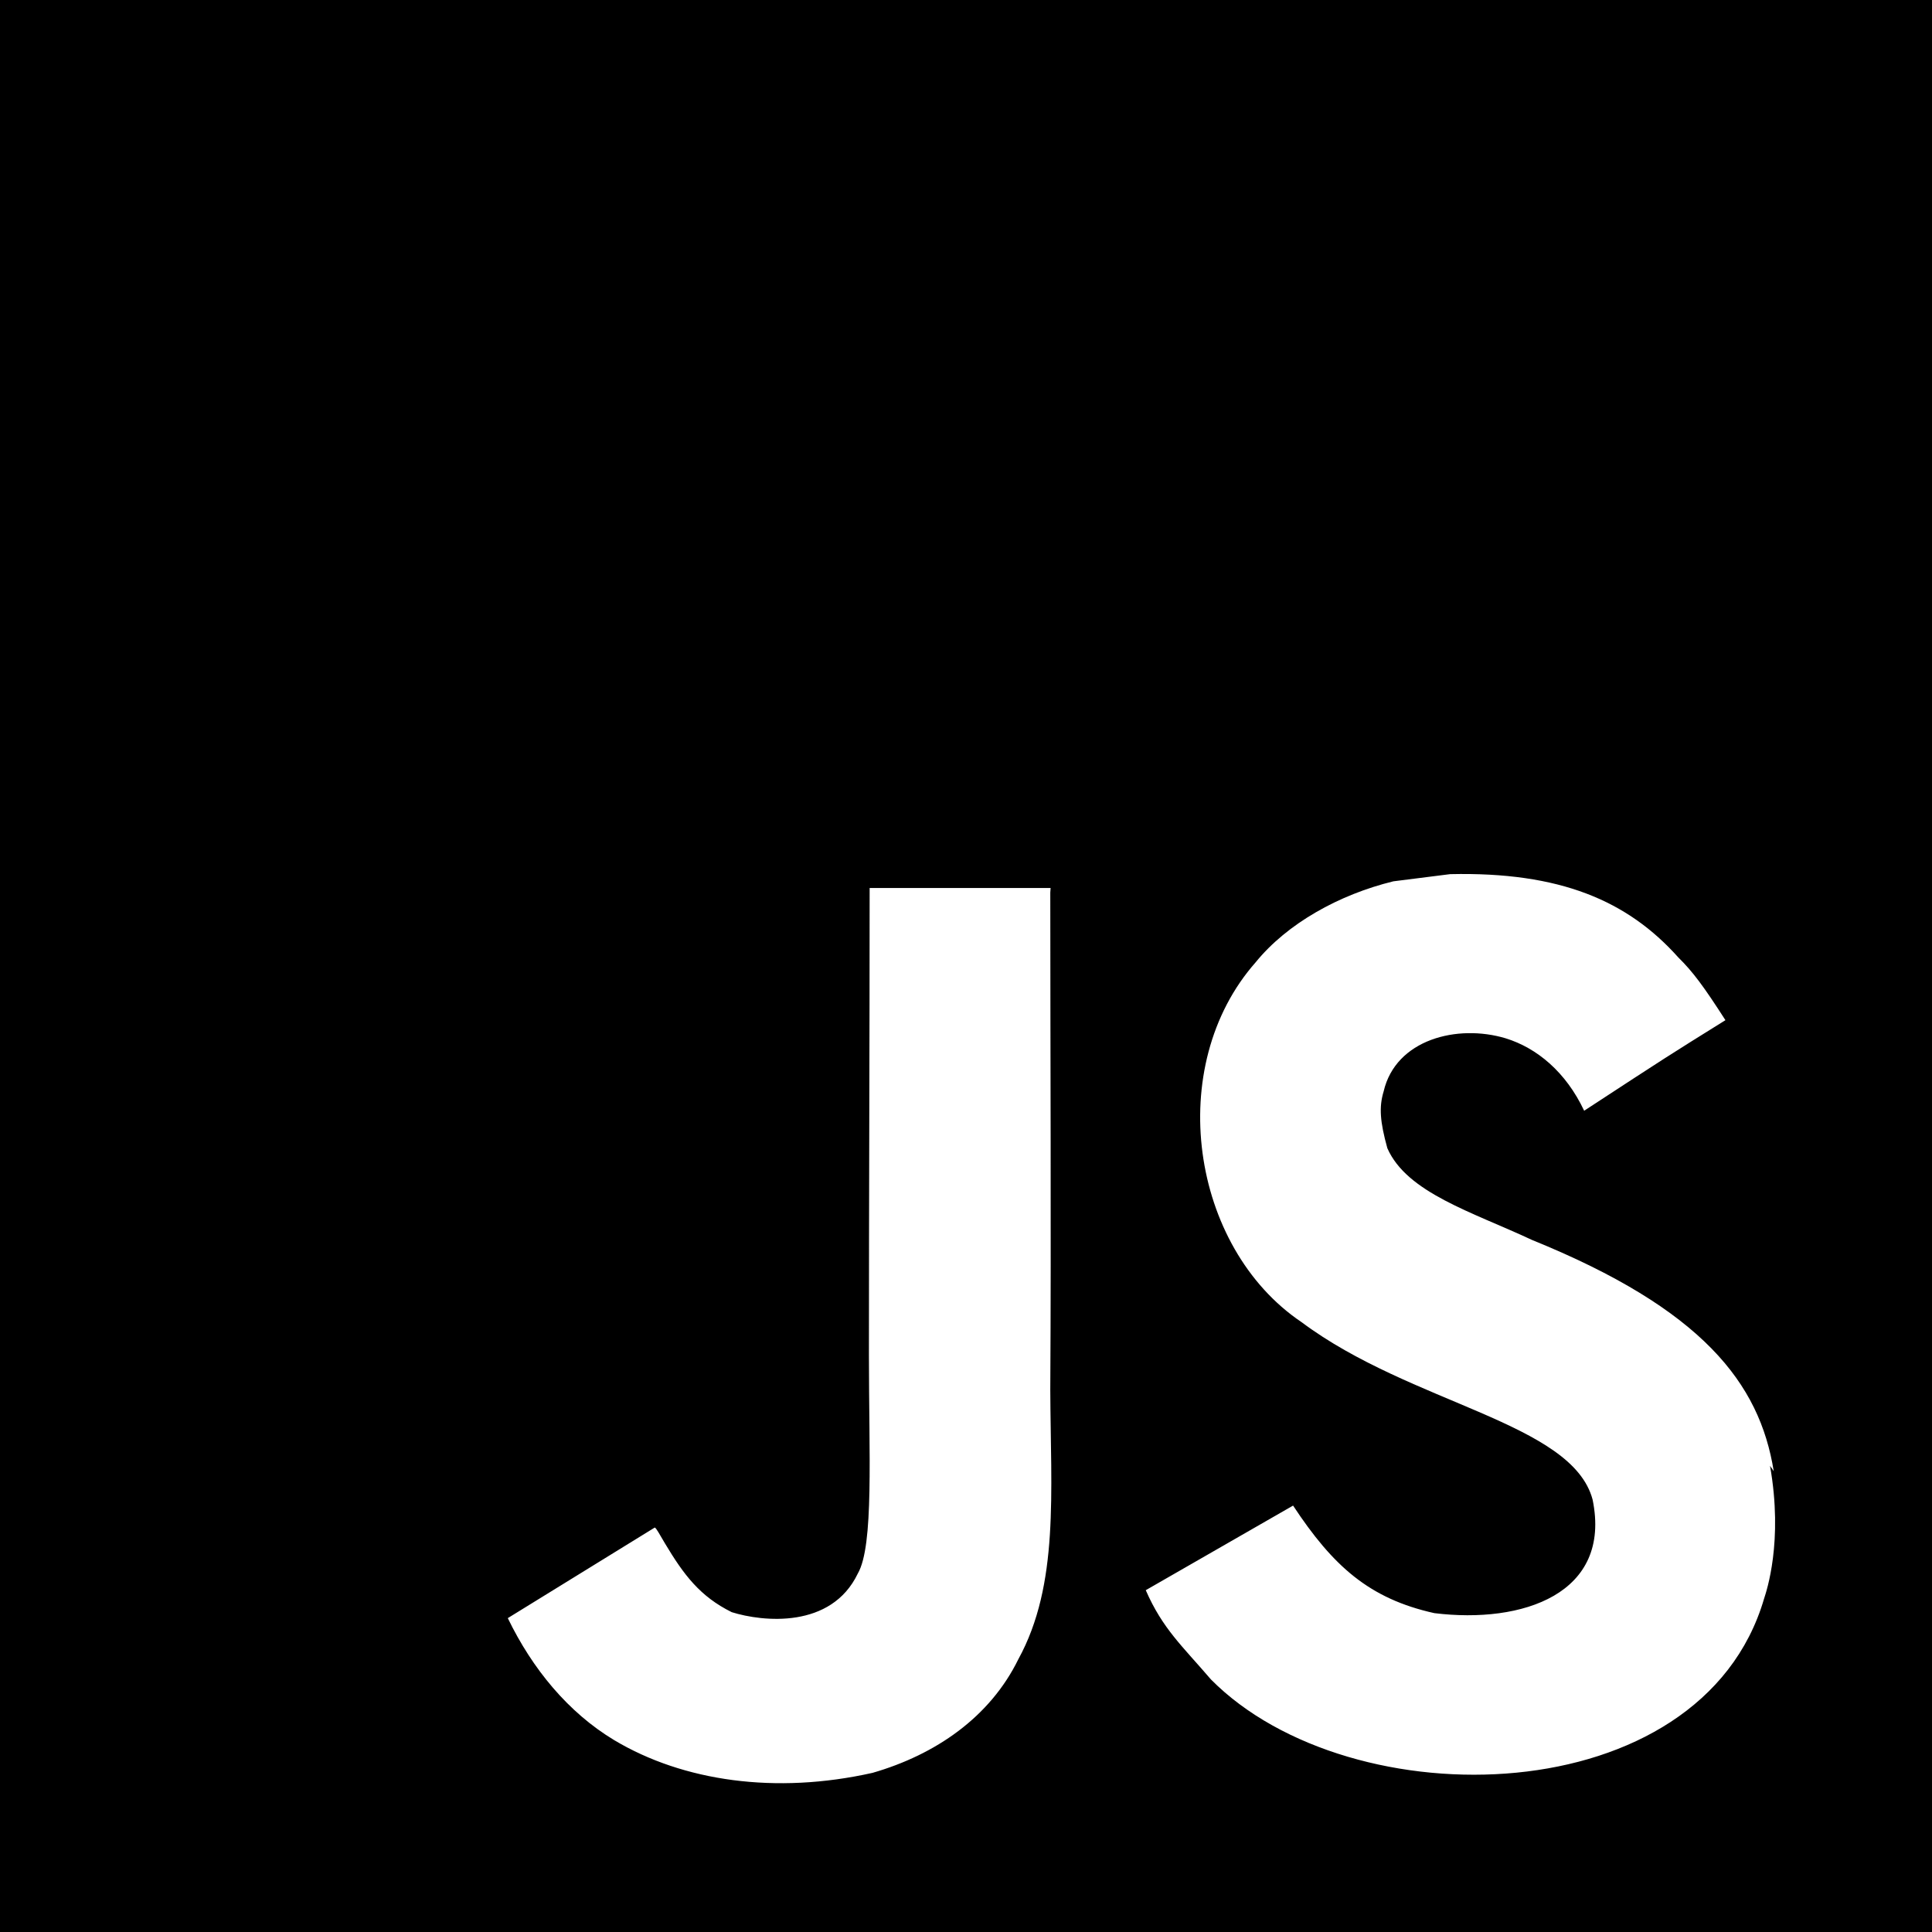
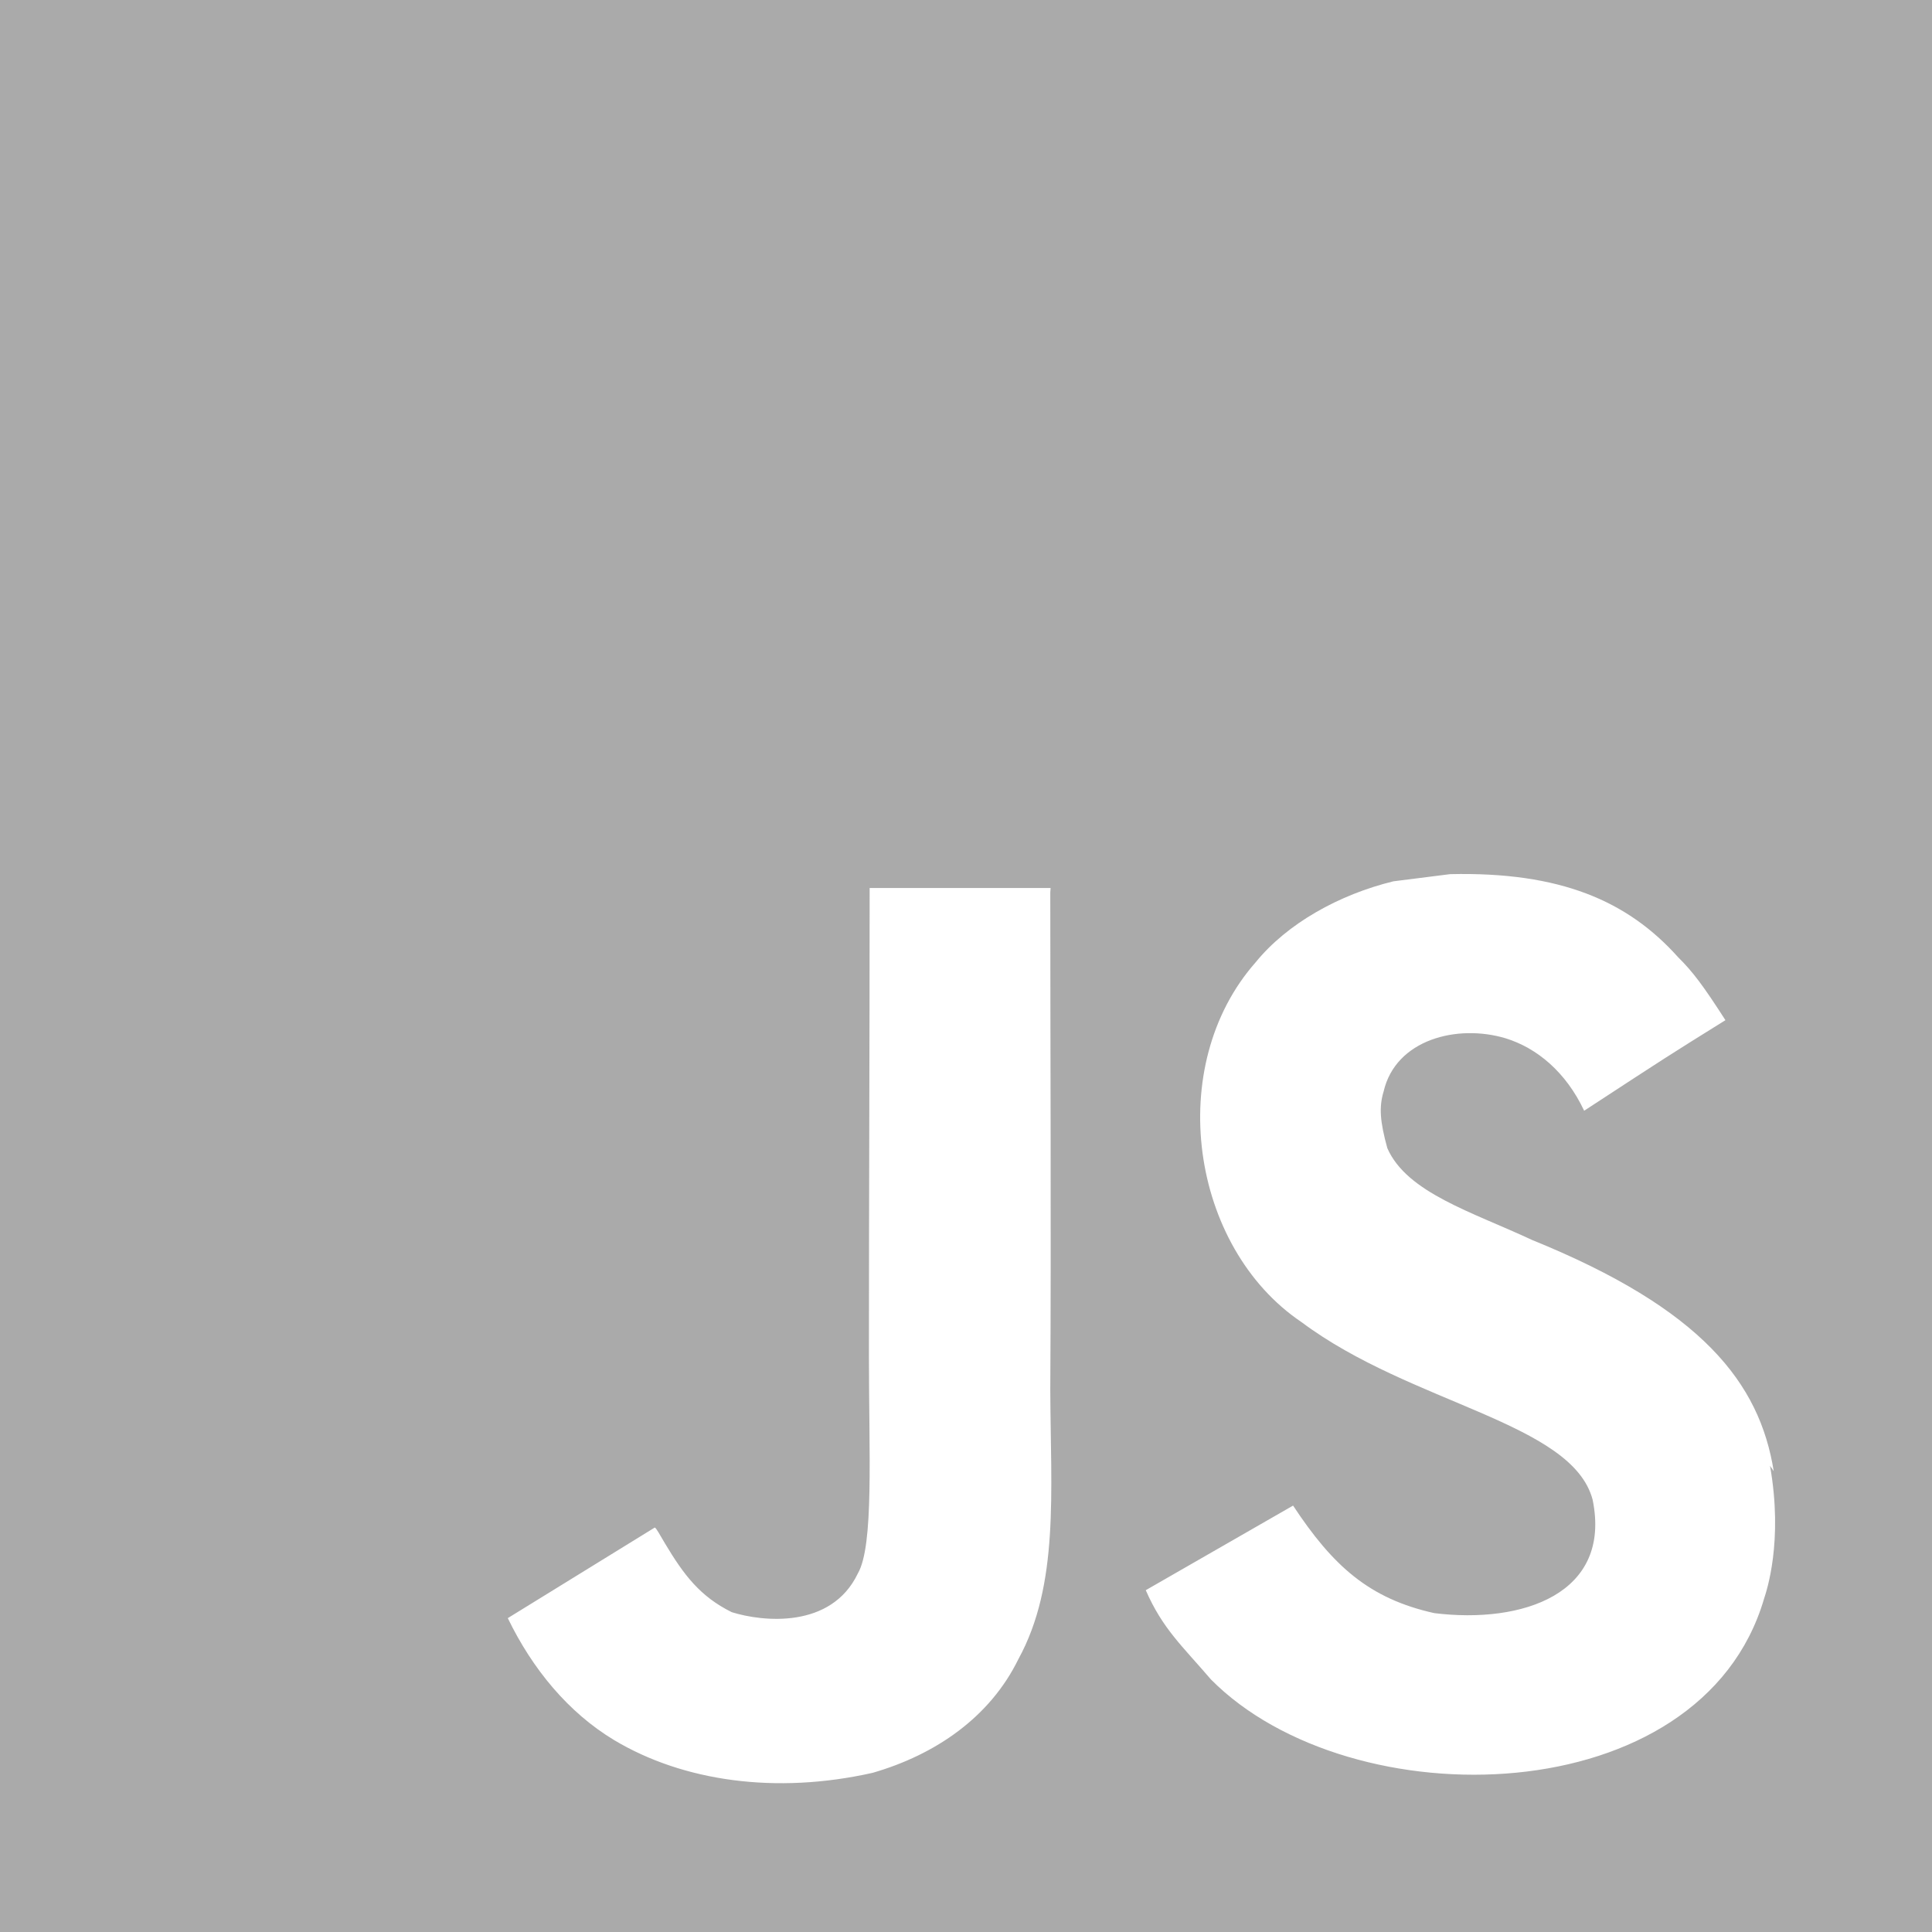
<svg xmlns="http://www.w3.org/2000/svg" role="img" viewBox="0 0 24 24">
  <path d="M0 0h24v24H0V0zm22.034 18.276c-.175-1.095-.888-2.015-3.003-2.873-.736-.345-1.554-.585-1.797-1.14-.091-.33-.105-.51-.046-.705.15-.646.915-.84 1.515-.66.39.12.75.42.976.9 1.034-.676 1.034-.676 1.755-1.125-.27-.42-.404-.601-.586-.78-.63-.705-1.469-1.065-2.834-1.034l-.705.089c-.676.165-1.32.525-1.71 1.005-1.14 1.291-.811 3.541.569 4.471 1.365 1.02 3.361 1.244 3.616 2.205.24 1.17-.87 1.545-1.966 1.41-.811-.18-1.26-.586-1.755-1.336l-1.83 1.051c.21.48.45.689.81 1.109 1.74 1.756 6.09 1.666 6.871-1.004.029-.09.24-.705.074-1.65l.046.067zm-8.983-7.245h-2.248c0 1.938-.009 3.864-.009 5.805 0 1.232.063 2.363-.138 2.711-.33.689-1.18.601-1.566.48-.396-.196-.597-.466-.83-.855-.063-.105-.11-.196-.127-.196l-1.825 1.125c.305.63.75 1.172 1.324 1.517.855.51 2.004.675 3.207.405.783-.226 1.458-.691 1.811-1.411.51-.93.402-2.07.397-3.346.012-2.054 0-4.109 0-6.179l.004-.056z" />
+   <style>
+     svg {
+         fill:#aaa;
+     }
+ </style>
</svg>
